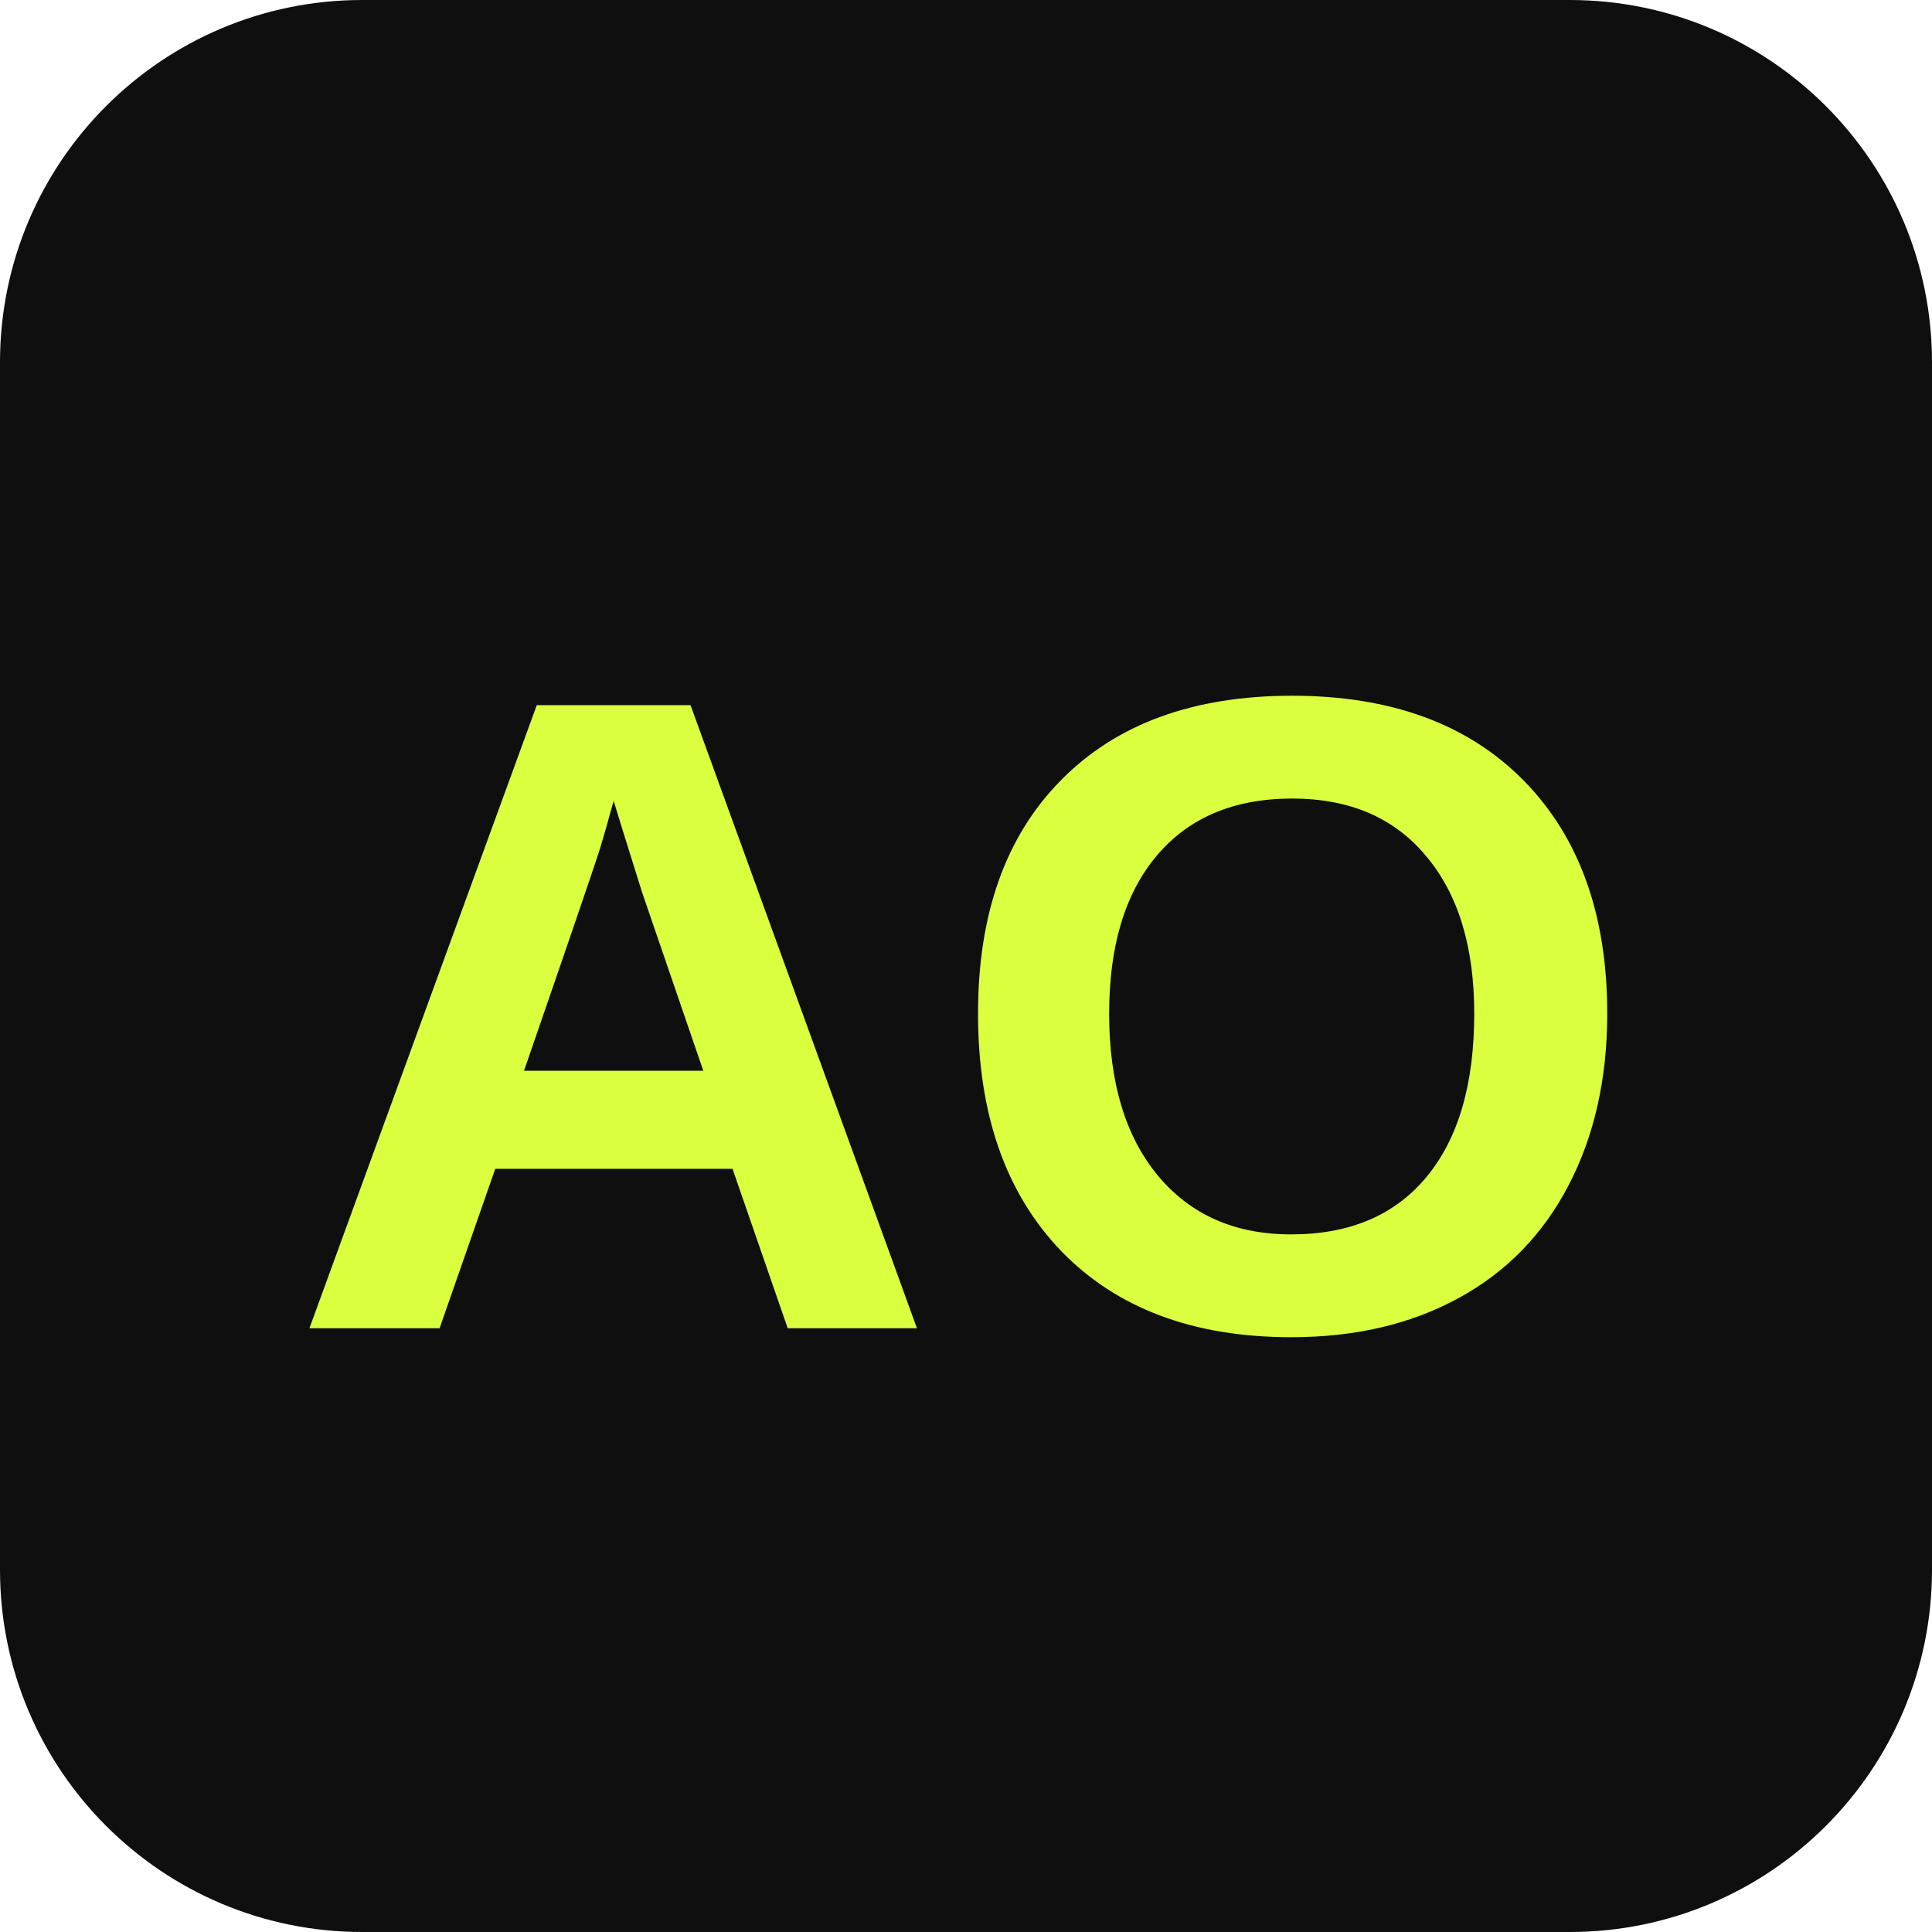
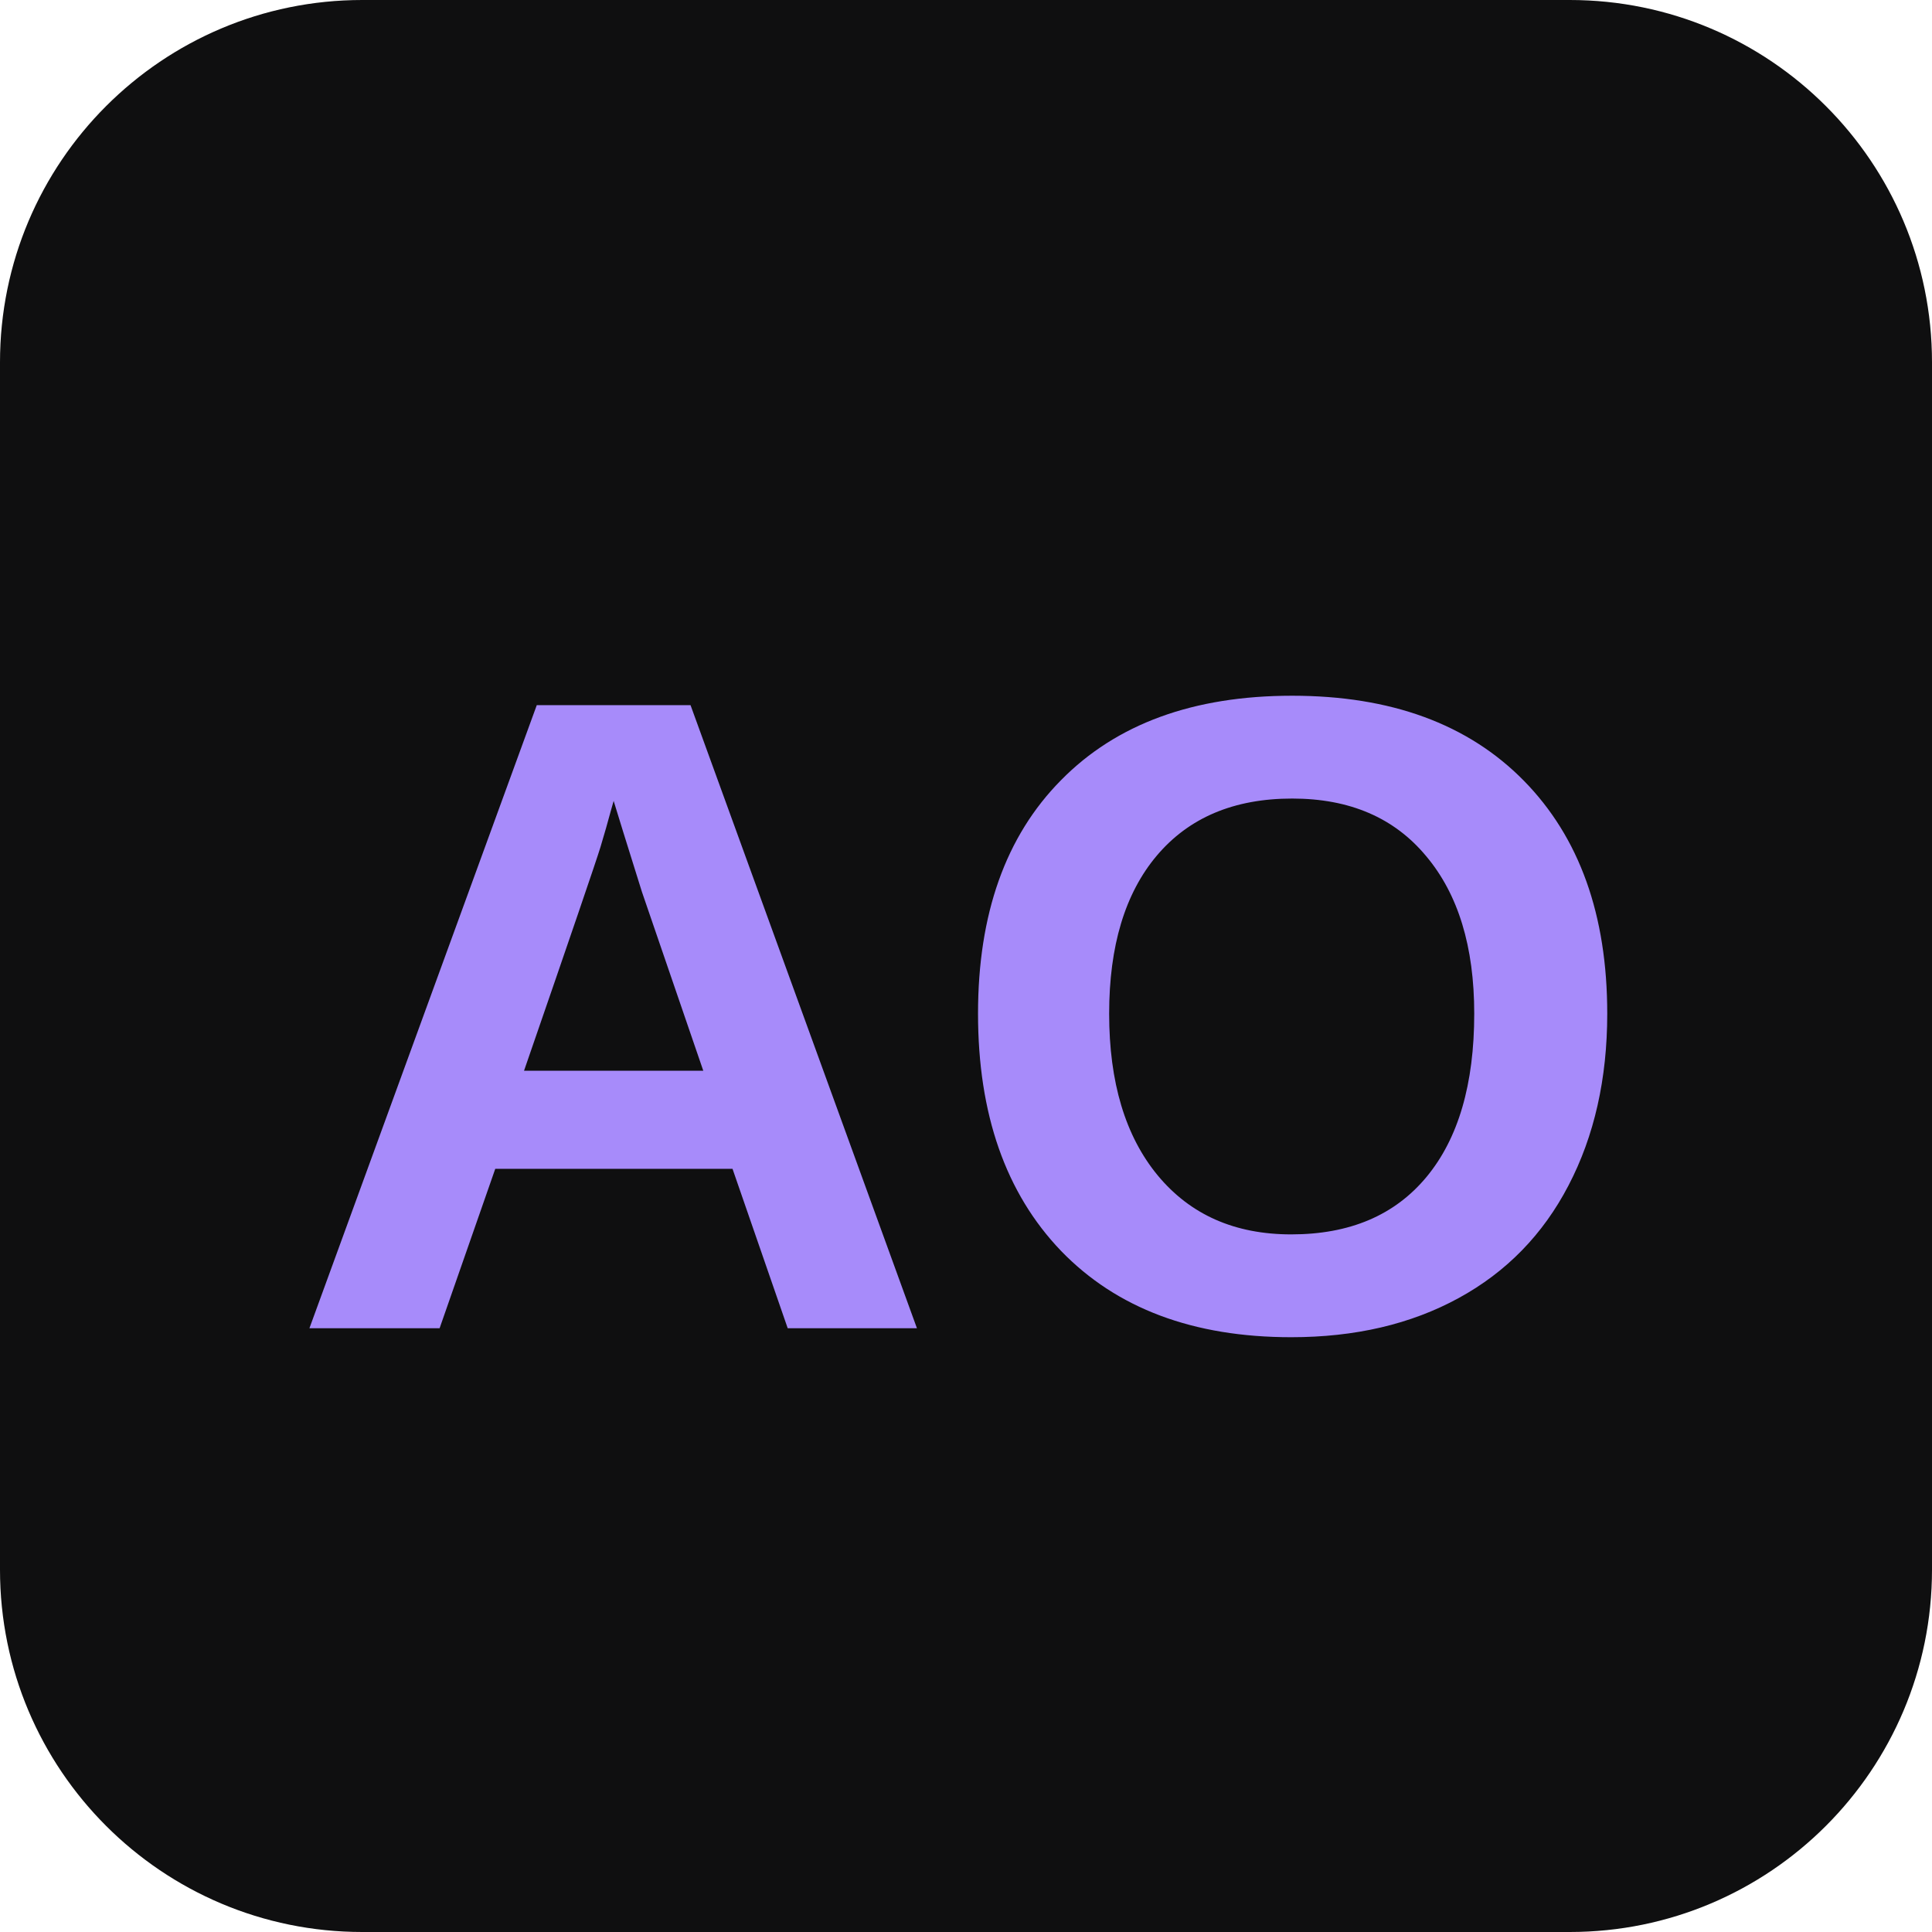
<svg xmlns="http://www.w3.org/2000/svg" viewBox="0 0 64 64">
  <rect width="64" height="64" rx="12" fill="#0f0f10" />
-   <text x="32" y="44" text-anchor="middle" font-family="Space Grotesk, Arial, sans-serif" font-weight="700" font-size="30" fill="#d9ff3f">AO</text>
+   <text x="32" y="44" text-anchor="middle" font-family="Space Grotesk, Arial, sans-serif" font-weight="700" font-size="30" fill="#a78bfa">AO</text>
</svg>
